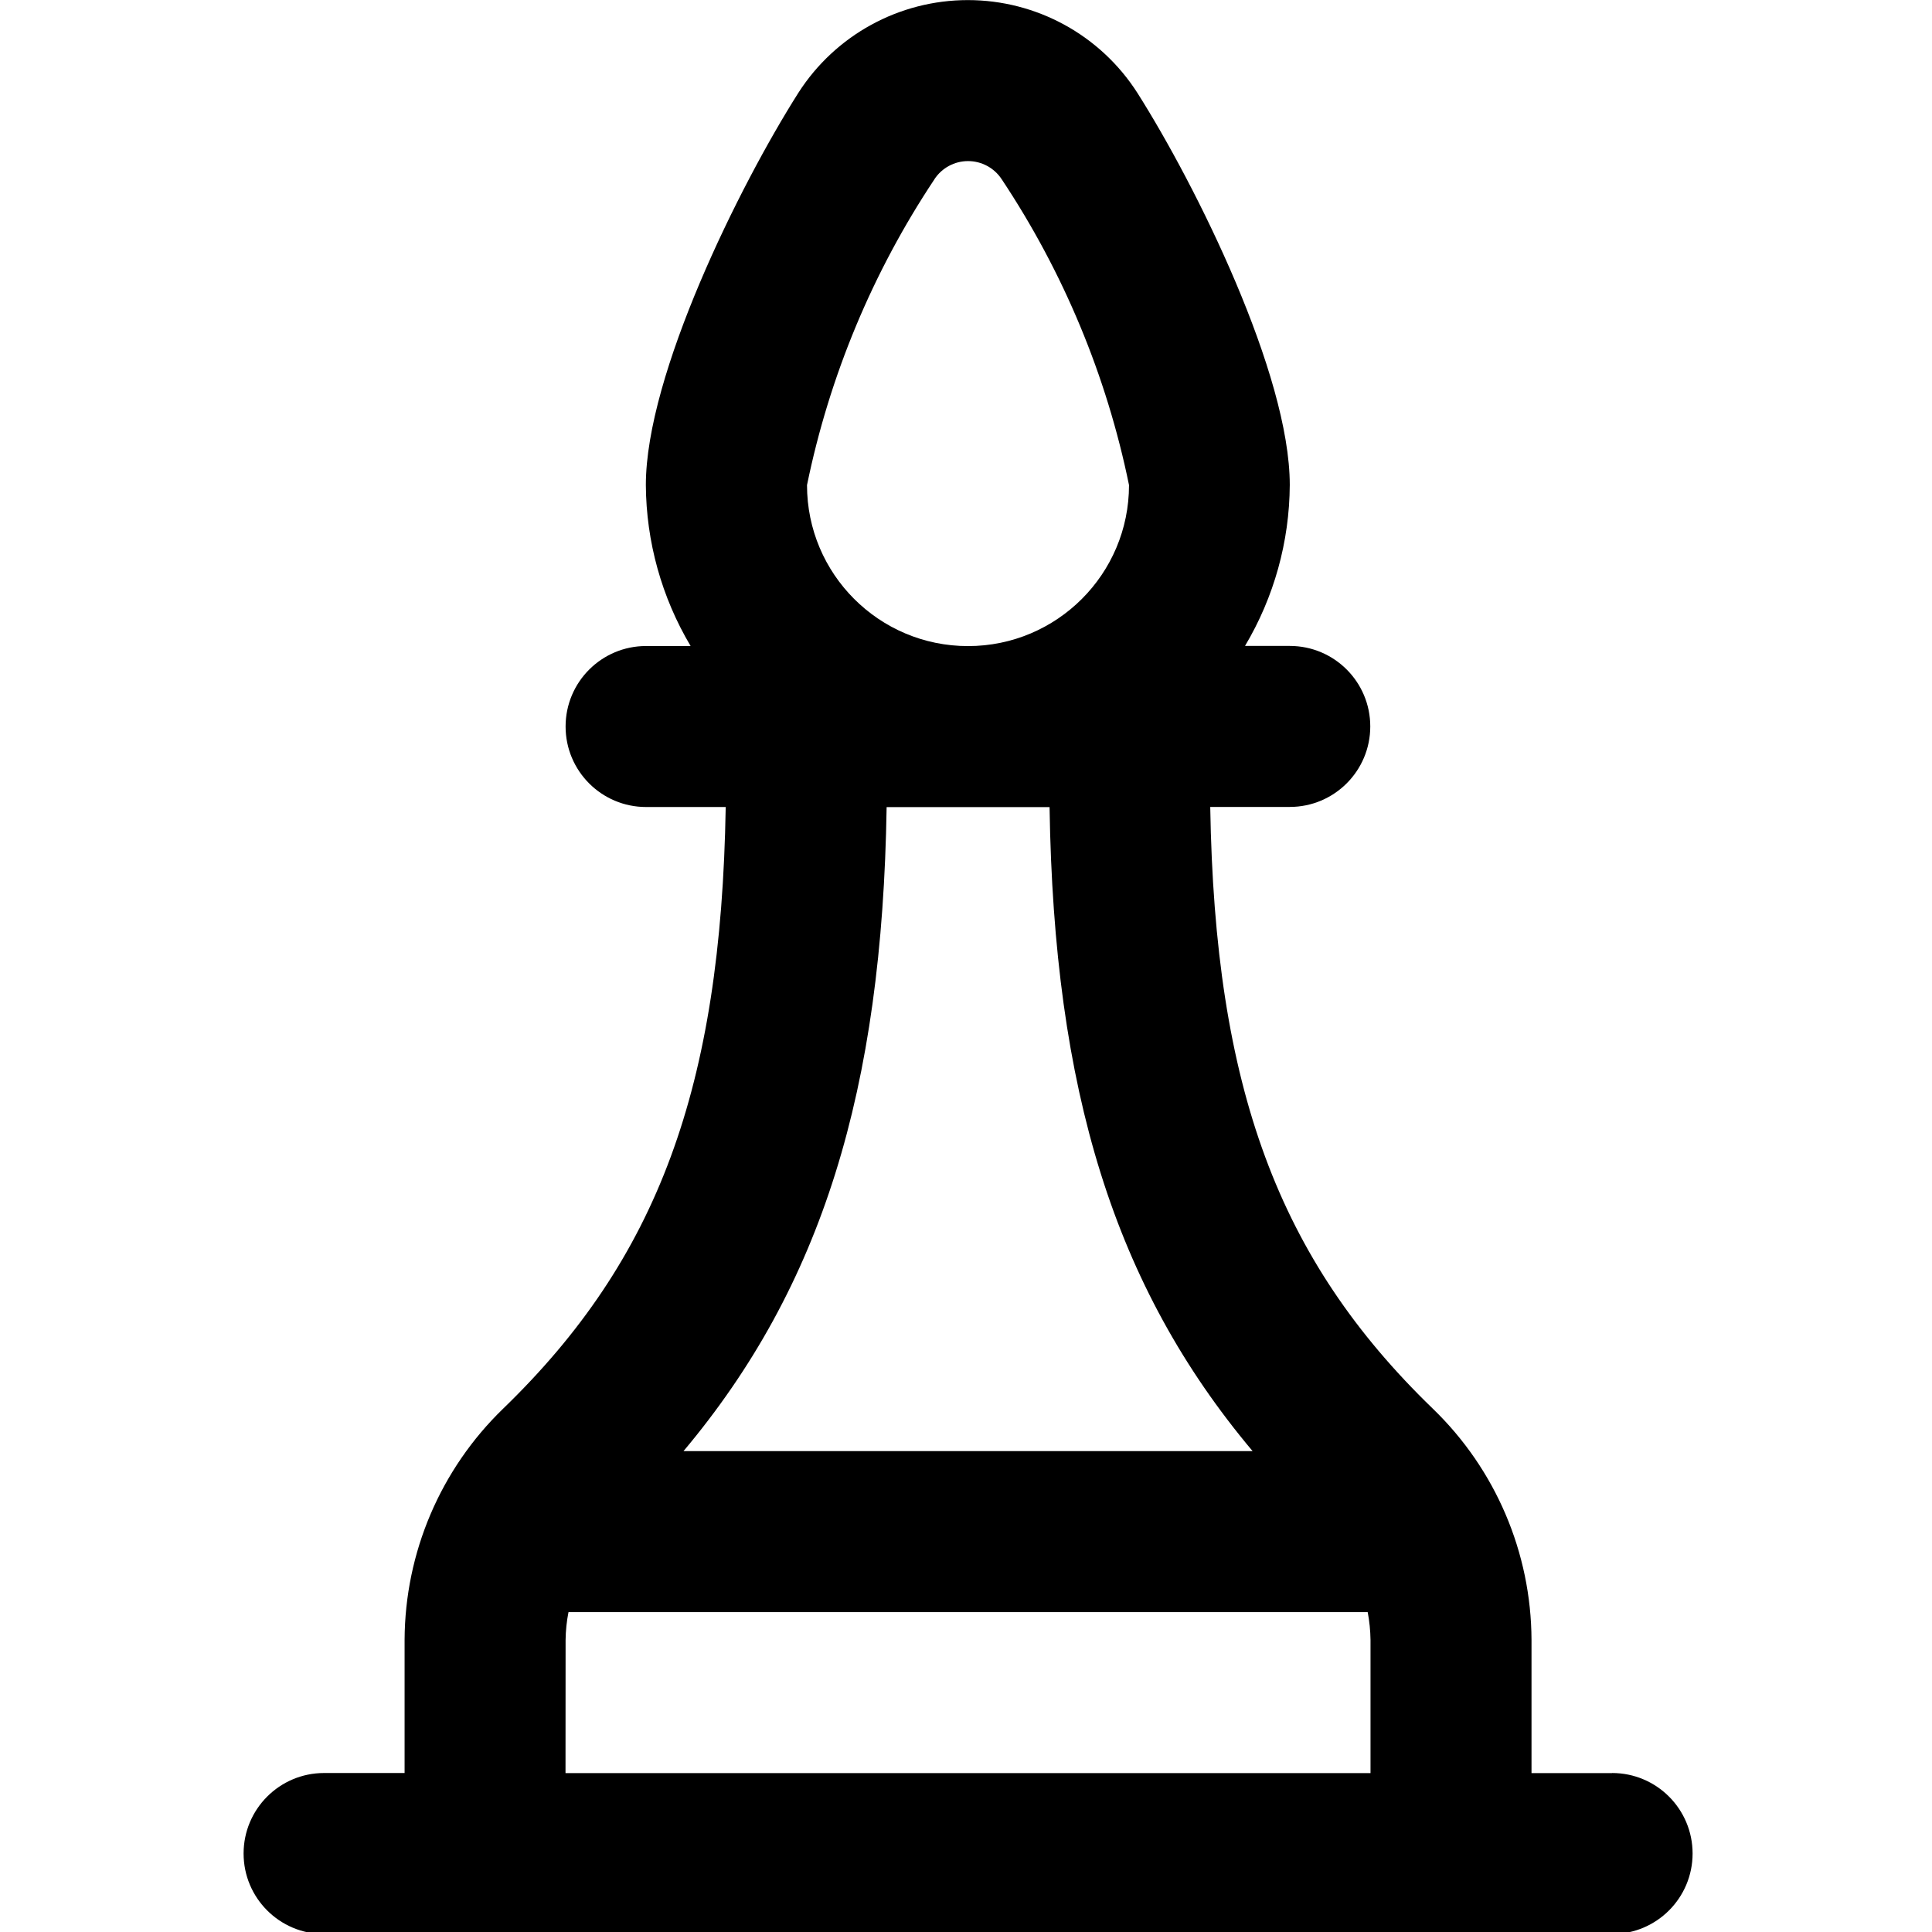
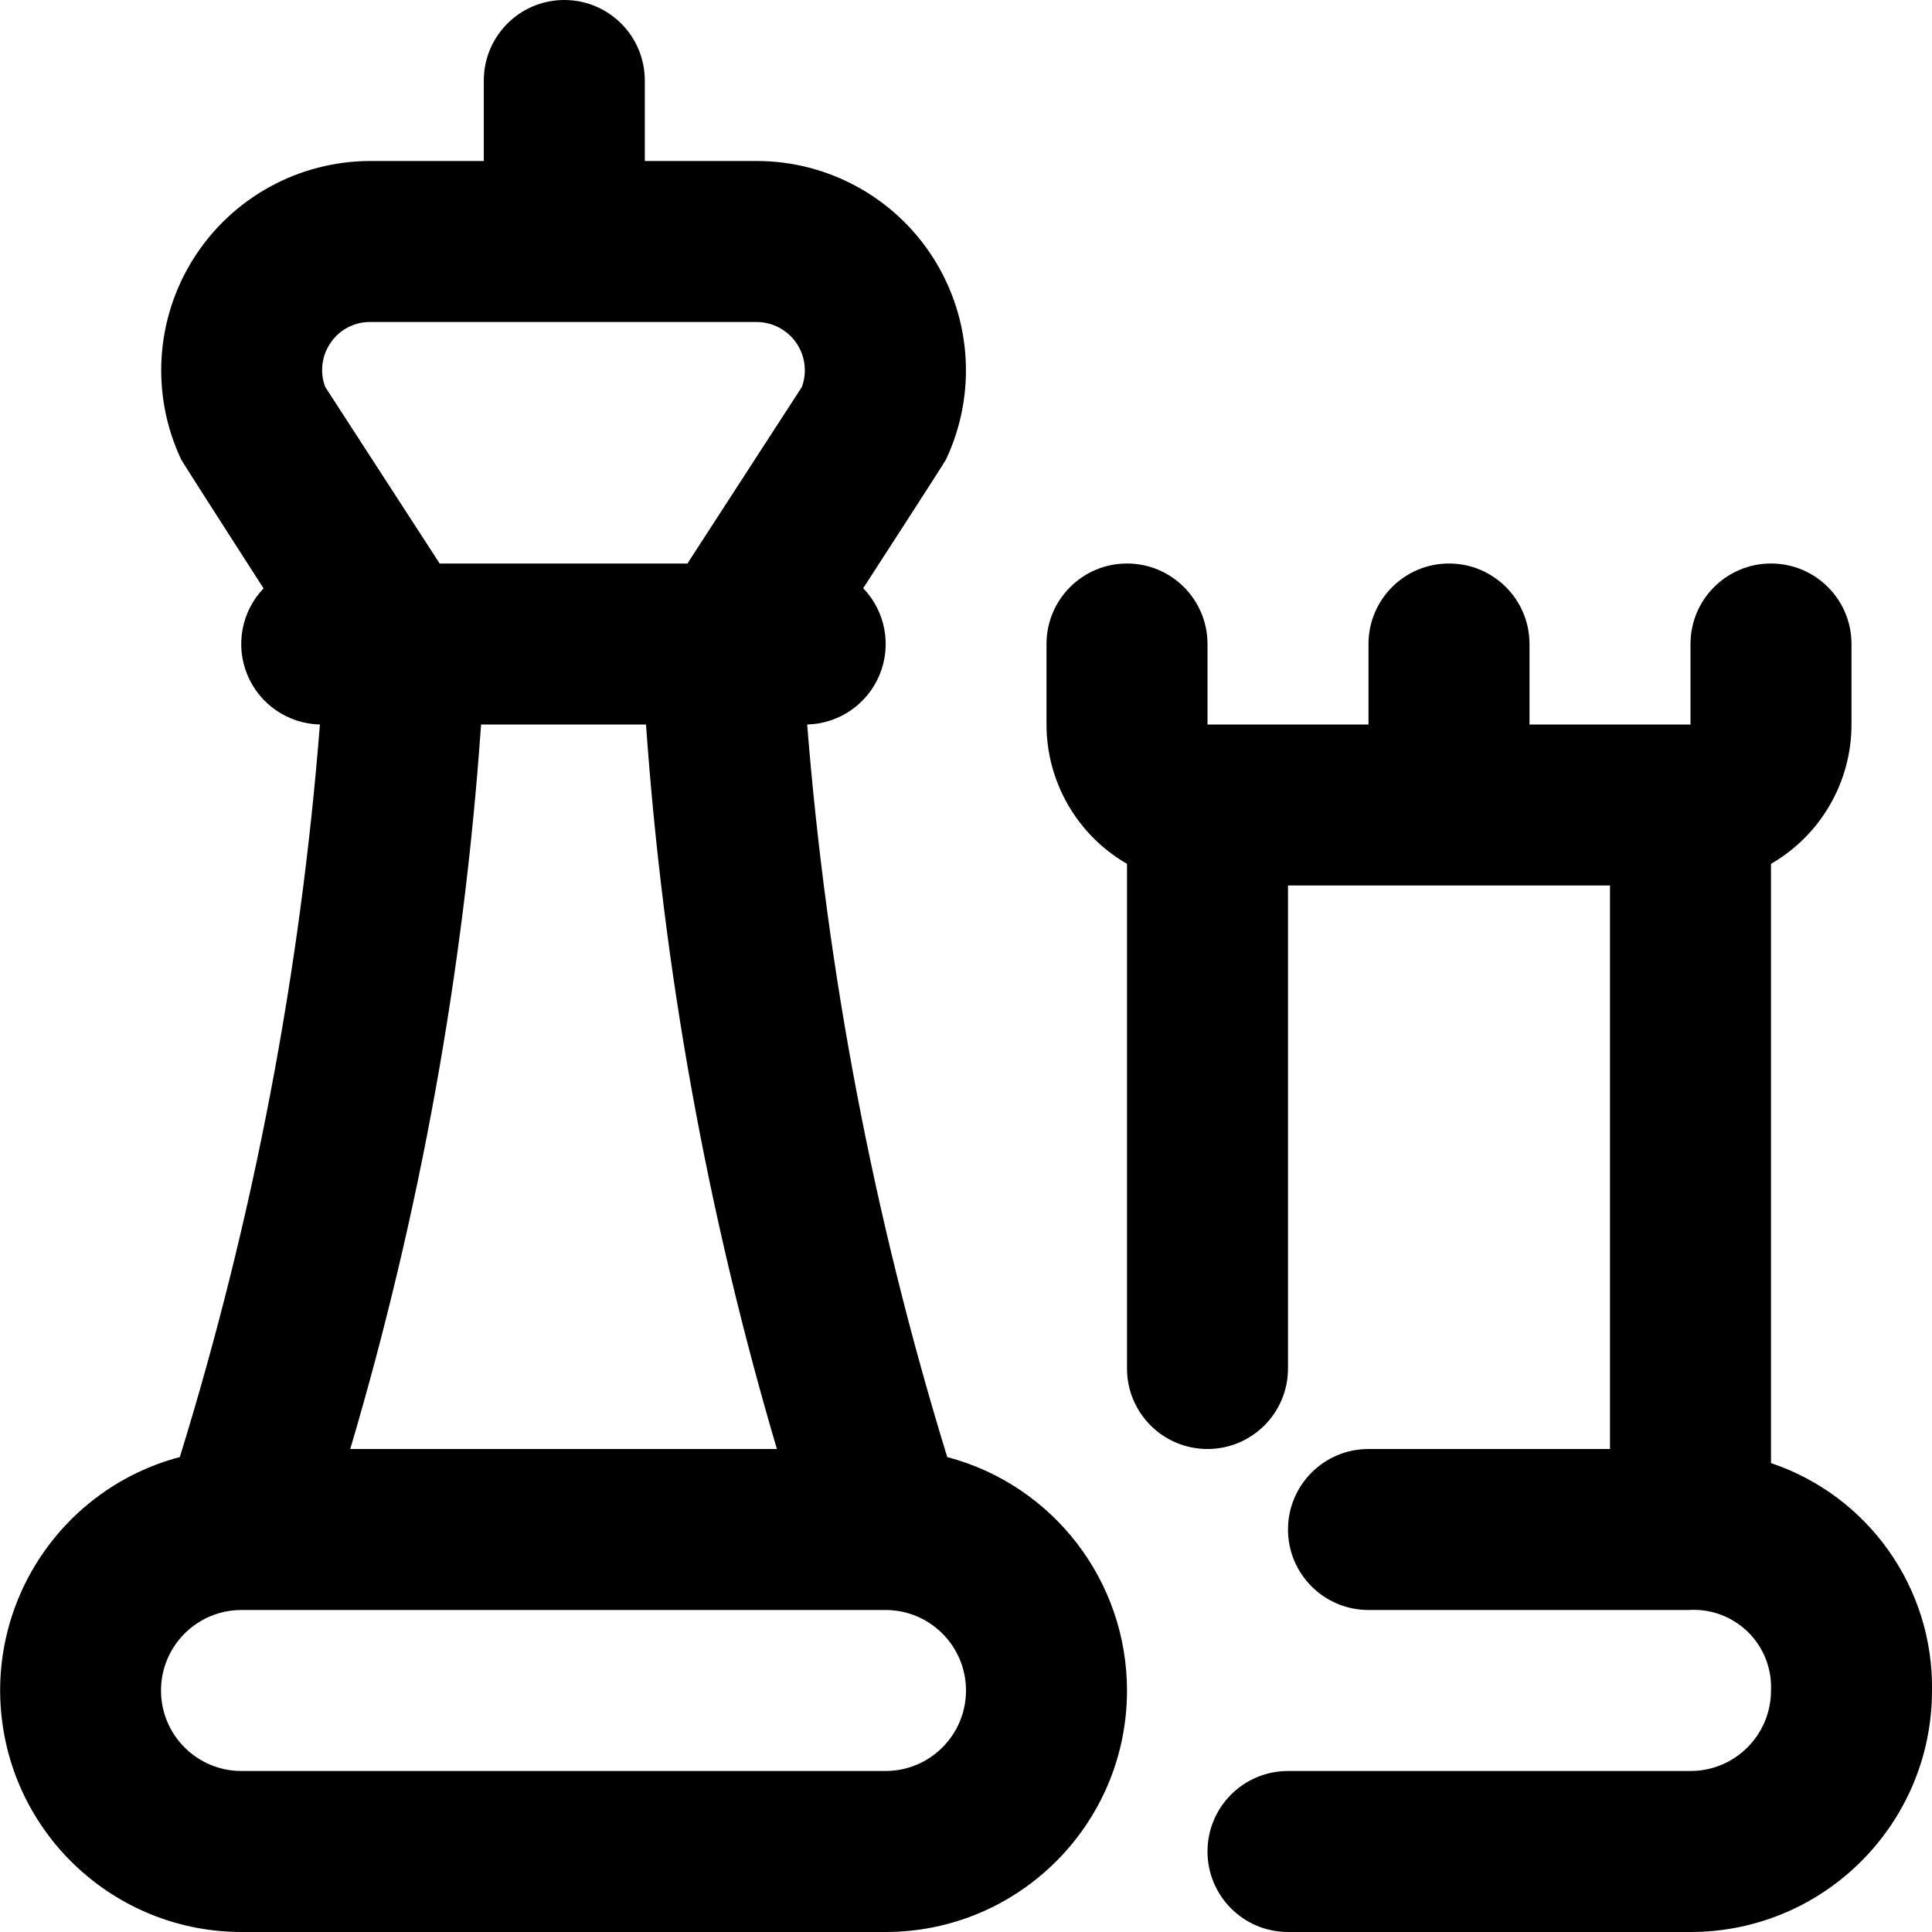
- <svg xmlns="http://www.w3.org/2000/svg" id="Layer_1" data-name="Layer 1" viewBox="0 0 24 24">
-   <path d="M20.025,22.026h-1V20.371A4.014,4.014,0,0,0,17.8,17.5c-1.924-1.859-2.709-3.989-2.766-7.476h.988a1,1,0,0,0,0-2h-.556a3.949,3.949,0,0,0,.556-2c0-1.375-1.162-3.717-1.893-4.87a2.5,2.5,0,0,0-4.212,0c-.732,1.154-1.894,3.5-1.894,4.871a3.959,3.959,0,0,0,.556,2H8.026a1,1,0,0,0,0,2h.989c-.058,3.487-.844,5.616-2.766,7.475a4.019,4.019,0,0,0-1.223,2.87v1.655h-1a1,1,0,0,0,0,2h16a1,1,0,0,0,0-2Zm-8.417-19.8a.5.5,0,0,1,.835,0,10.752,10.752,0,0,1,1.582,3.8,2,2,0,1,1-4,0A10.763,10.763,0,0,1,11.608,2.227Zm1.43,7.8c.054,3.516.8,5.951,2.522,8H8.491c1.72-2.049,2.468-4.485,2.523-8ZM7.026,20.371a1.905,1.905,0,0,1,.036-.345H16.99a2,2,0,0,1,.035.345v1.655h-10Z" />
+ <svg xmlns="http://www.w3.org/2000/svg" id="Layer_1" data-name="Layer 1" viewBox="0 0 24 24" width="512" height="512">
+   <path d="M24,21a3,3,0,0,1-3,3H16a1,1,0,0,1,0-2h5a1,1,0,0,0,1-1,.96.96,0,0,0-1.021-1H17a1,1,0,0,1,0-2h3V11H16v6a1,1,0,0,1-2,0V10.731A2,2,0,0,1,13,9V8a1,1,0,0,1,2,0V9h2V8a1,1,0,0,1,2,0V9h2V8a1,1,0,0,1,2,0V9a2,2,0,0,1-1,1.731v7.444A2.936,2.936,0,0,1,24,21ZM14,21a3,3,0,0,1-3,3H3a3,3,0,0,1-.766-5.9A41.973,41.973,0,0,0,3.974,9a1,1,0,0,1-.7-1.691S2.27,5.748,2.25,5.707A2.6,2.6,0,0,1,4.6,2H6.01V1a1,1,0,0,1,2,0V2H9.4a2.6,2.6,0,0,1,2.352,3.707c-.019.041-1.029,1.6-1.029,1.6A1,1,0,0,1,10.027,9a42.376,42.376,0,0,0,1.74,9.1A3,3,0,0,1,14,21ZM5.976,9a41.982,41.982,0,0,1-1.625,9h5.3A42.235,42.235,0,0,1,8.025,9ZM4.04,4.807l1.4,2.16L5.461,7h3.08l.02-.033,1.4-2.16A.6.6,0,0,0,9.4,4H4.6a.588.588,0,0,0-.506.278A.594.594,0,0,0,4.04,4.807ZM12,21a1,1,0,0,0-1-1H3a1,1,0,0,0,0,2h8A1,1,0,0,0,12,21Z" />
</svg>
